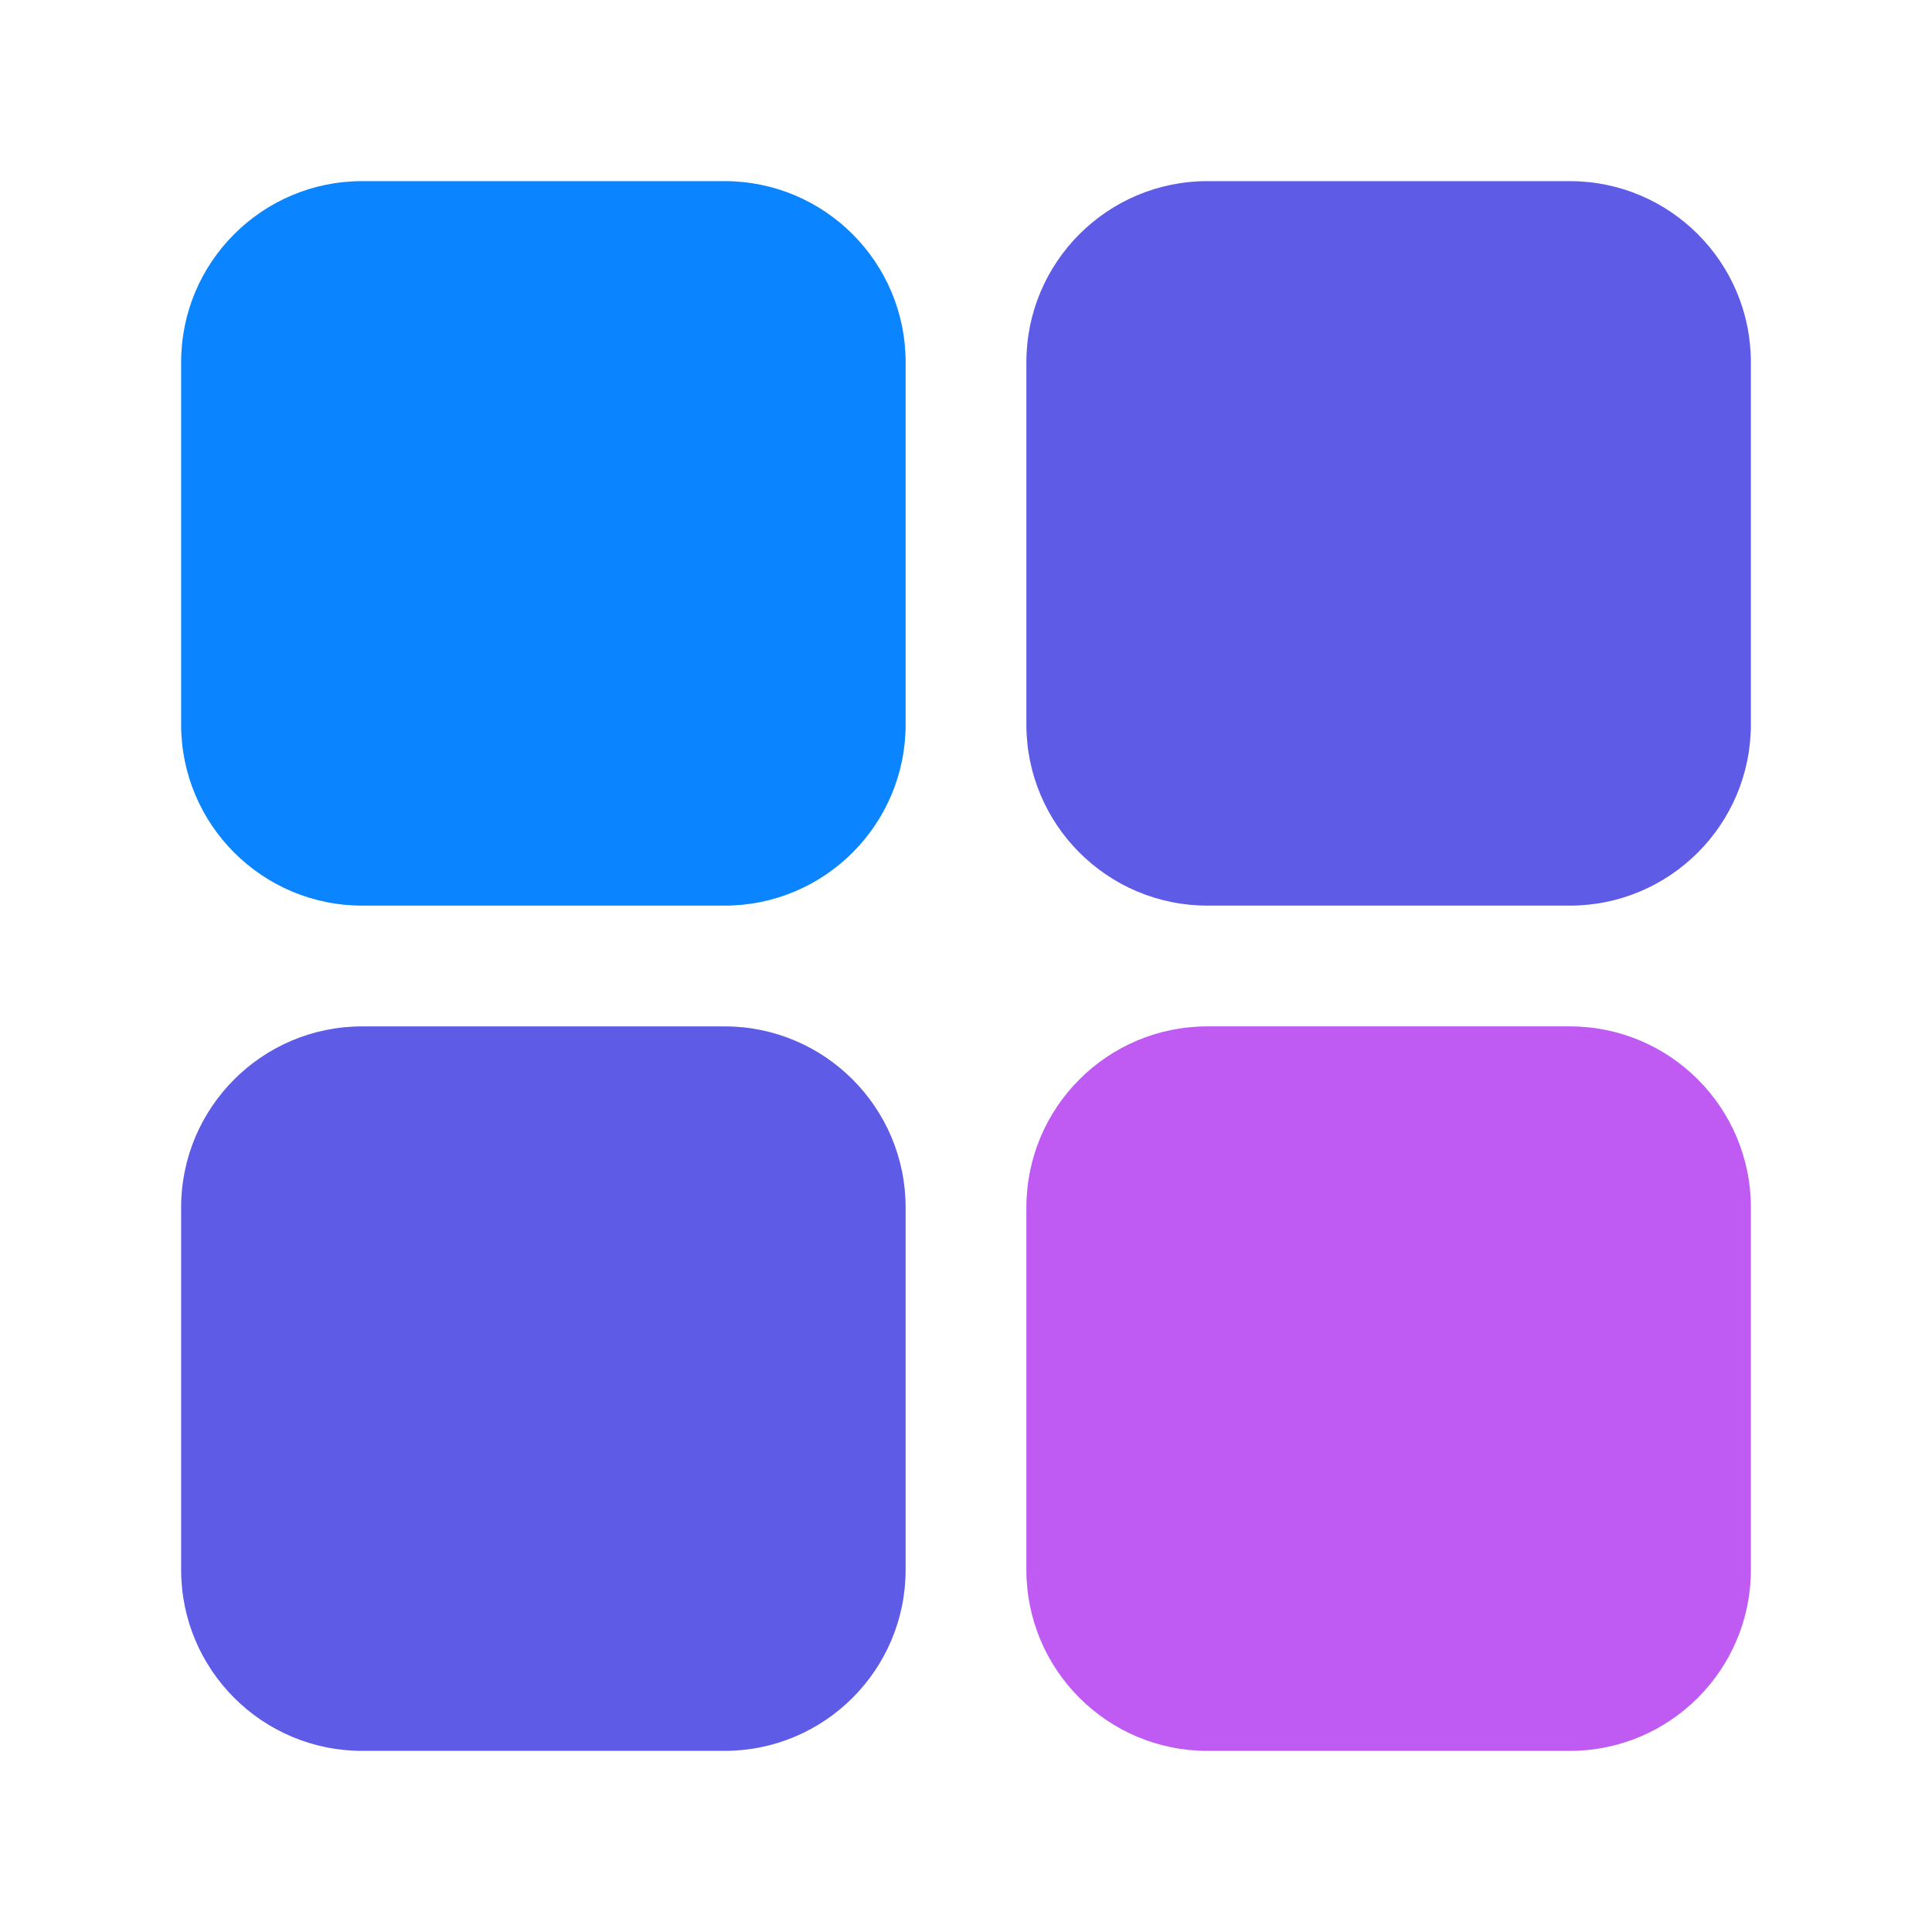
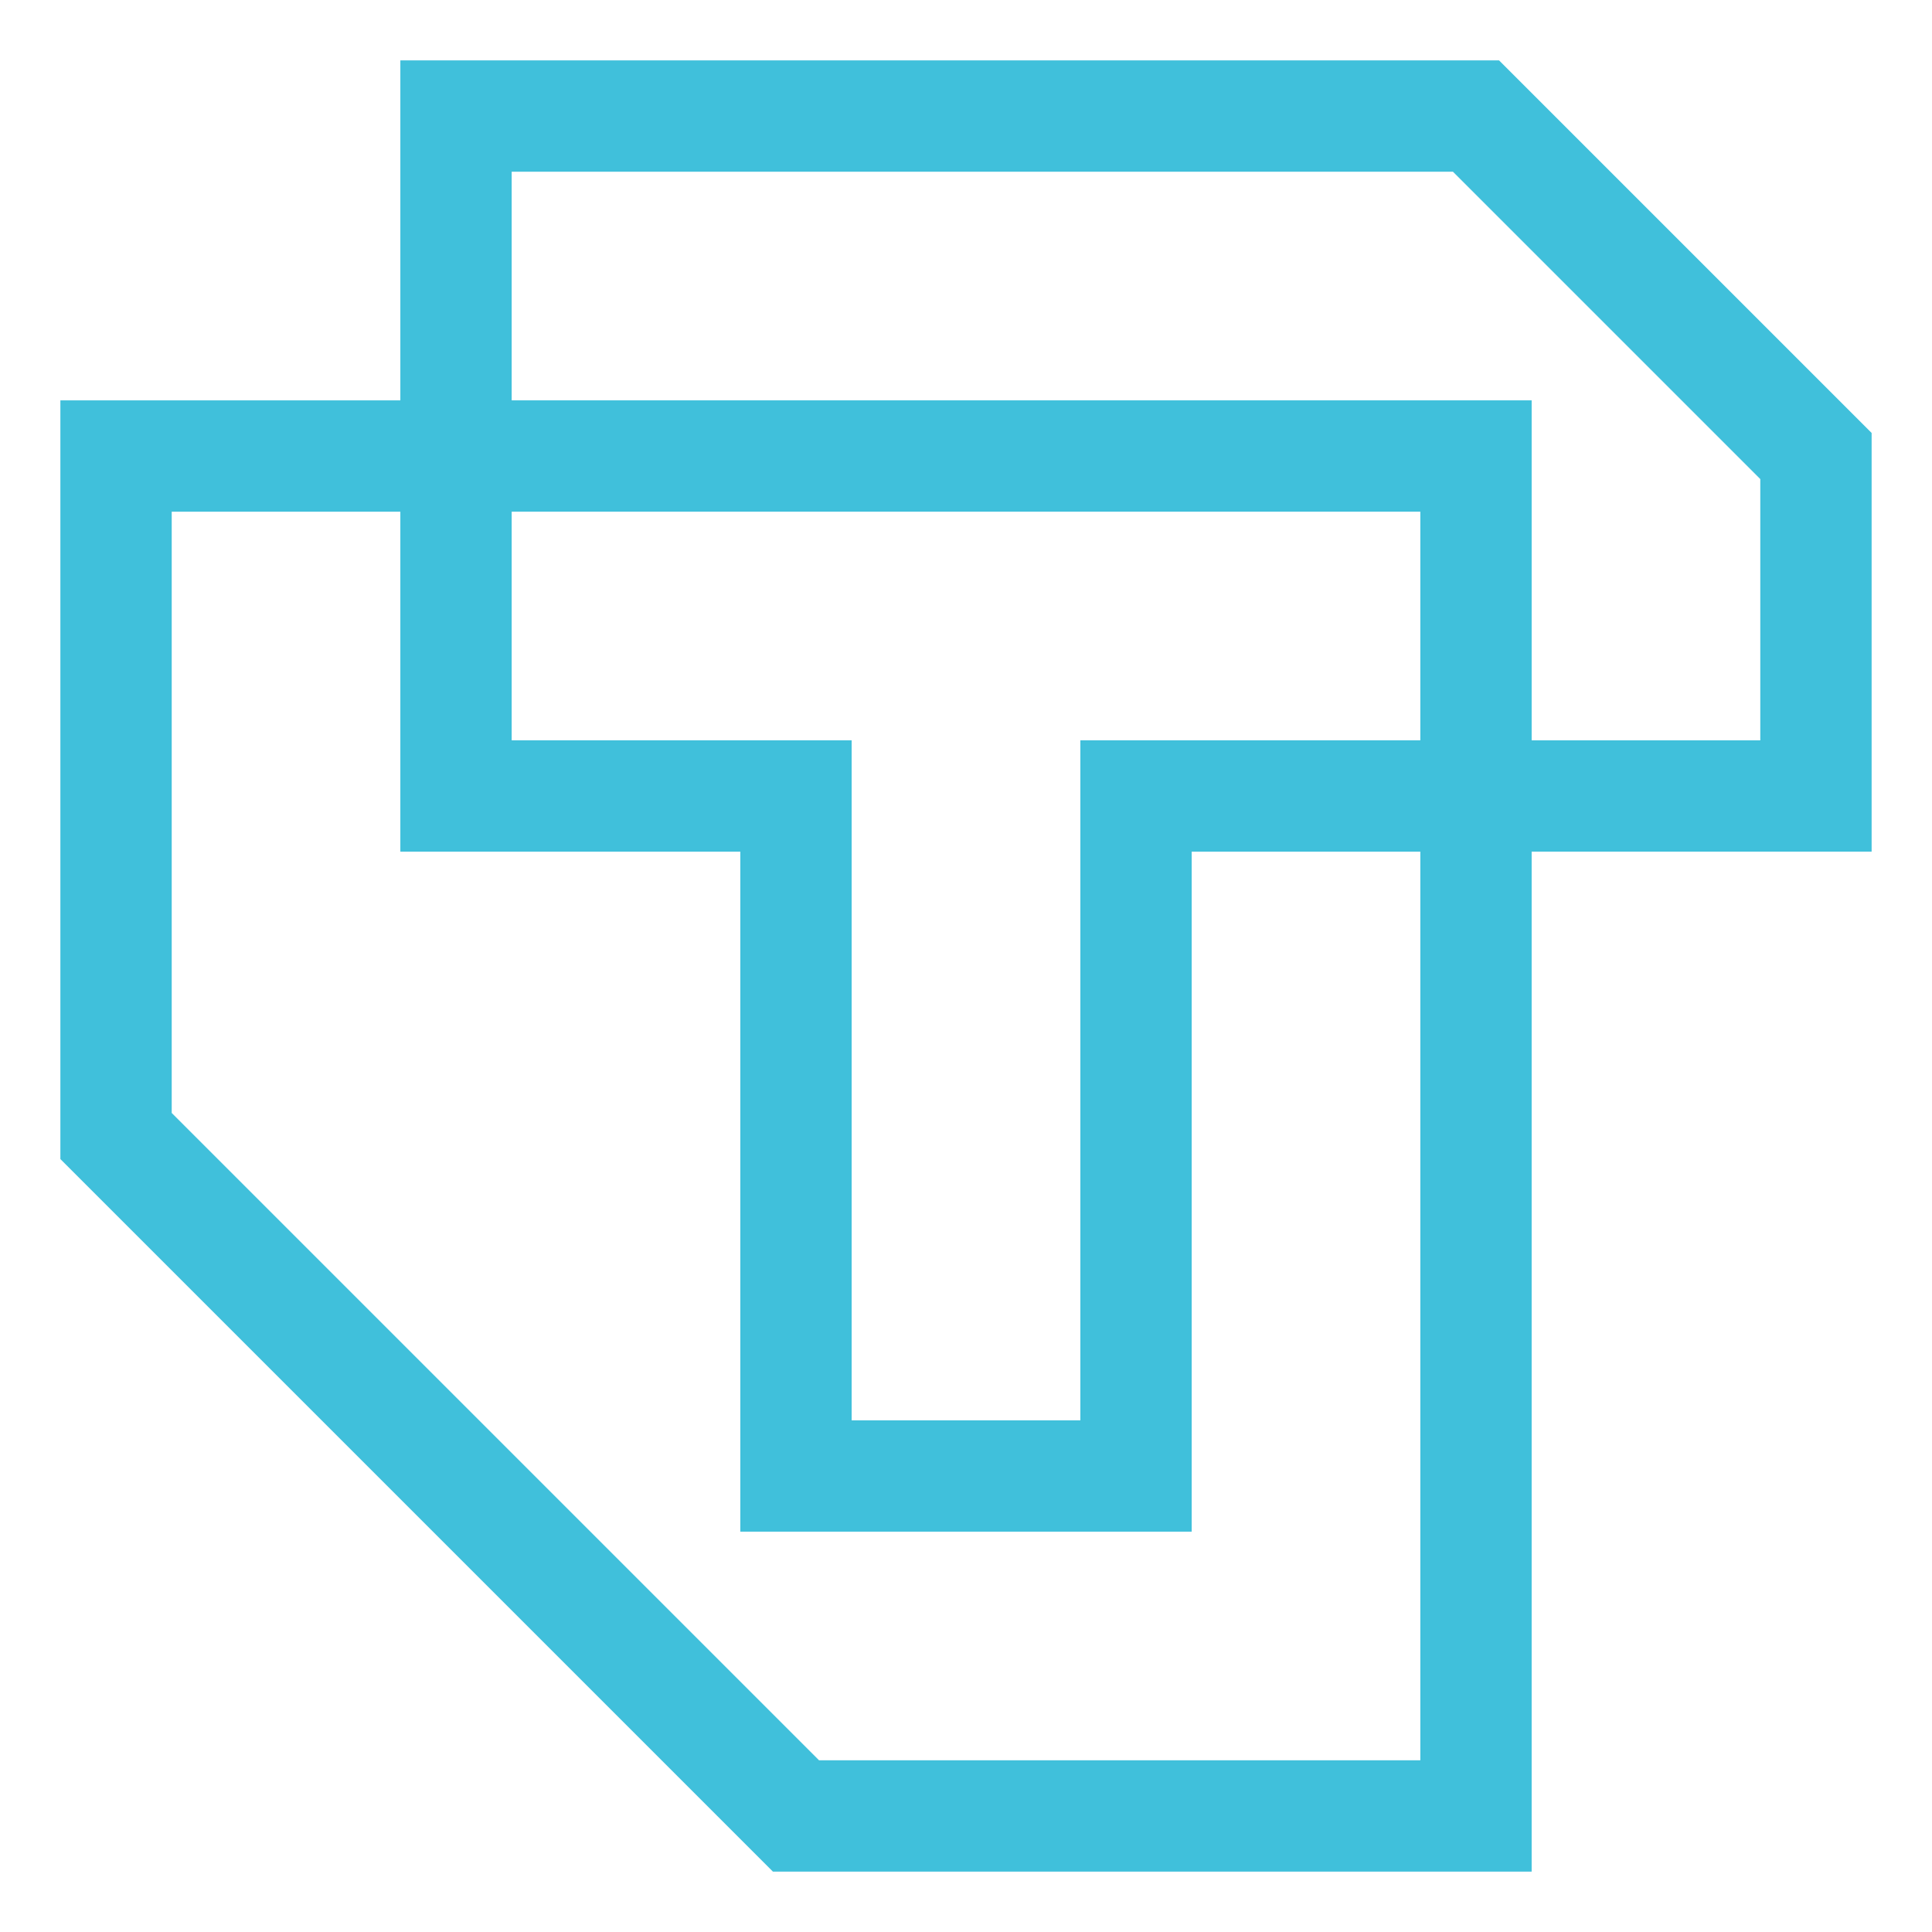
<svg xmlns="http://www.w3.org/2000/svg" viewBox="0 0 32 32" fill="none">
-   <rect x="3" y="3" width="12" height="12" rx="3" fill="#0A84FF" />
-   <rect x="17" y="3" width="12" height="12" rx="3" fill="#5E5CE6" />
-   <rect x="3" y="17" width="12" height="12" rx="3" fill="#5E5CE6" />
-   <rect x="17" y="17" width="12" height="12" rx="3" fill="#BF5AF2" />
+   <g stroke="#40C0DB" stroke-width="1.844" stroke-linejoin="miter" stroke-linecap="square">
+     <path d="M7.553 7.553 L24.447 7.553 L24.447 13.184 L18.816 13.184 L18.816 24.447 L13.184 24.447 L13.184 13.184 L7.553 13.184 Z" />
+     <path d="M7.553 7.553 L7.553 1.922 L24.447 1.922 L30.078 7.553 L30.078 13.184 L24.447 13.184" />
+     <path d="M7.553 7.553 L1.922 7.553 L1.922 18.816 L13.184 30.078 L24.447 30.078 L24.447 13.184" />
+   </g>
</svg>
